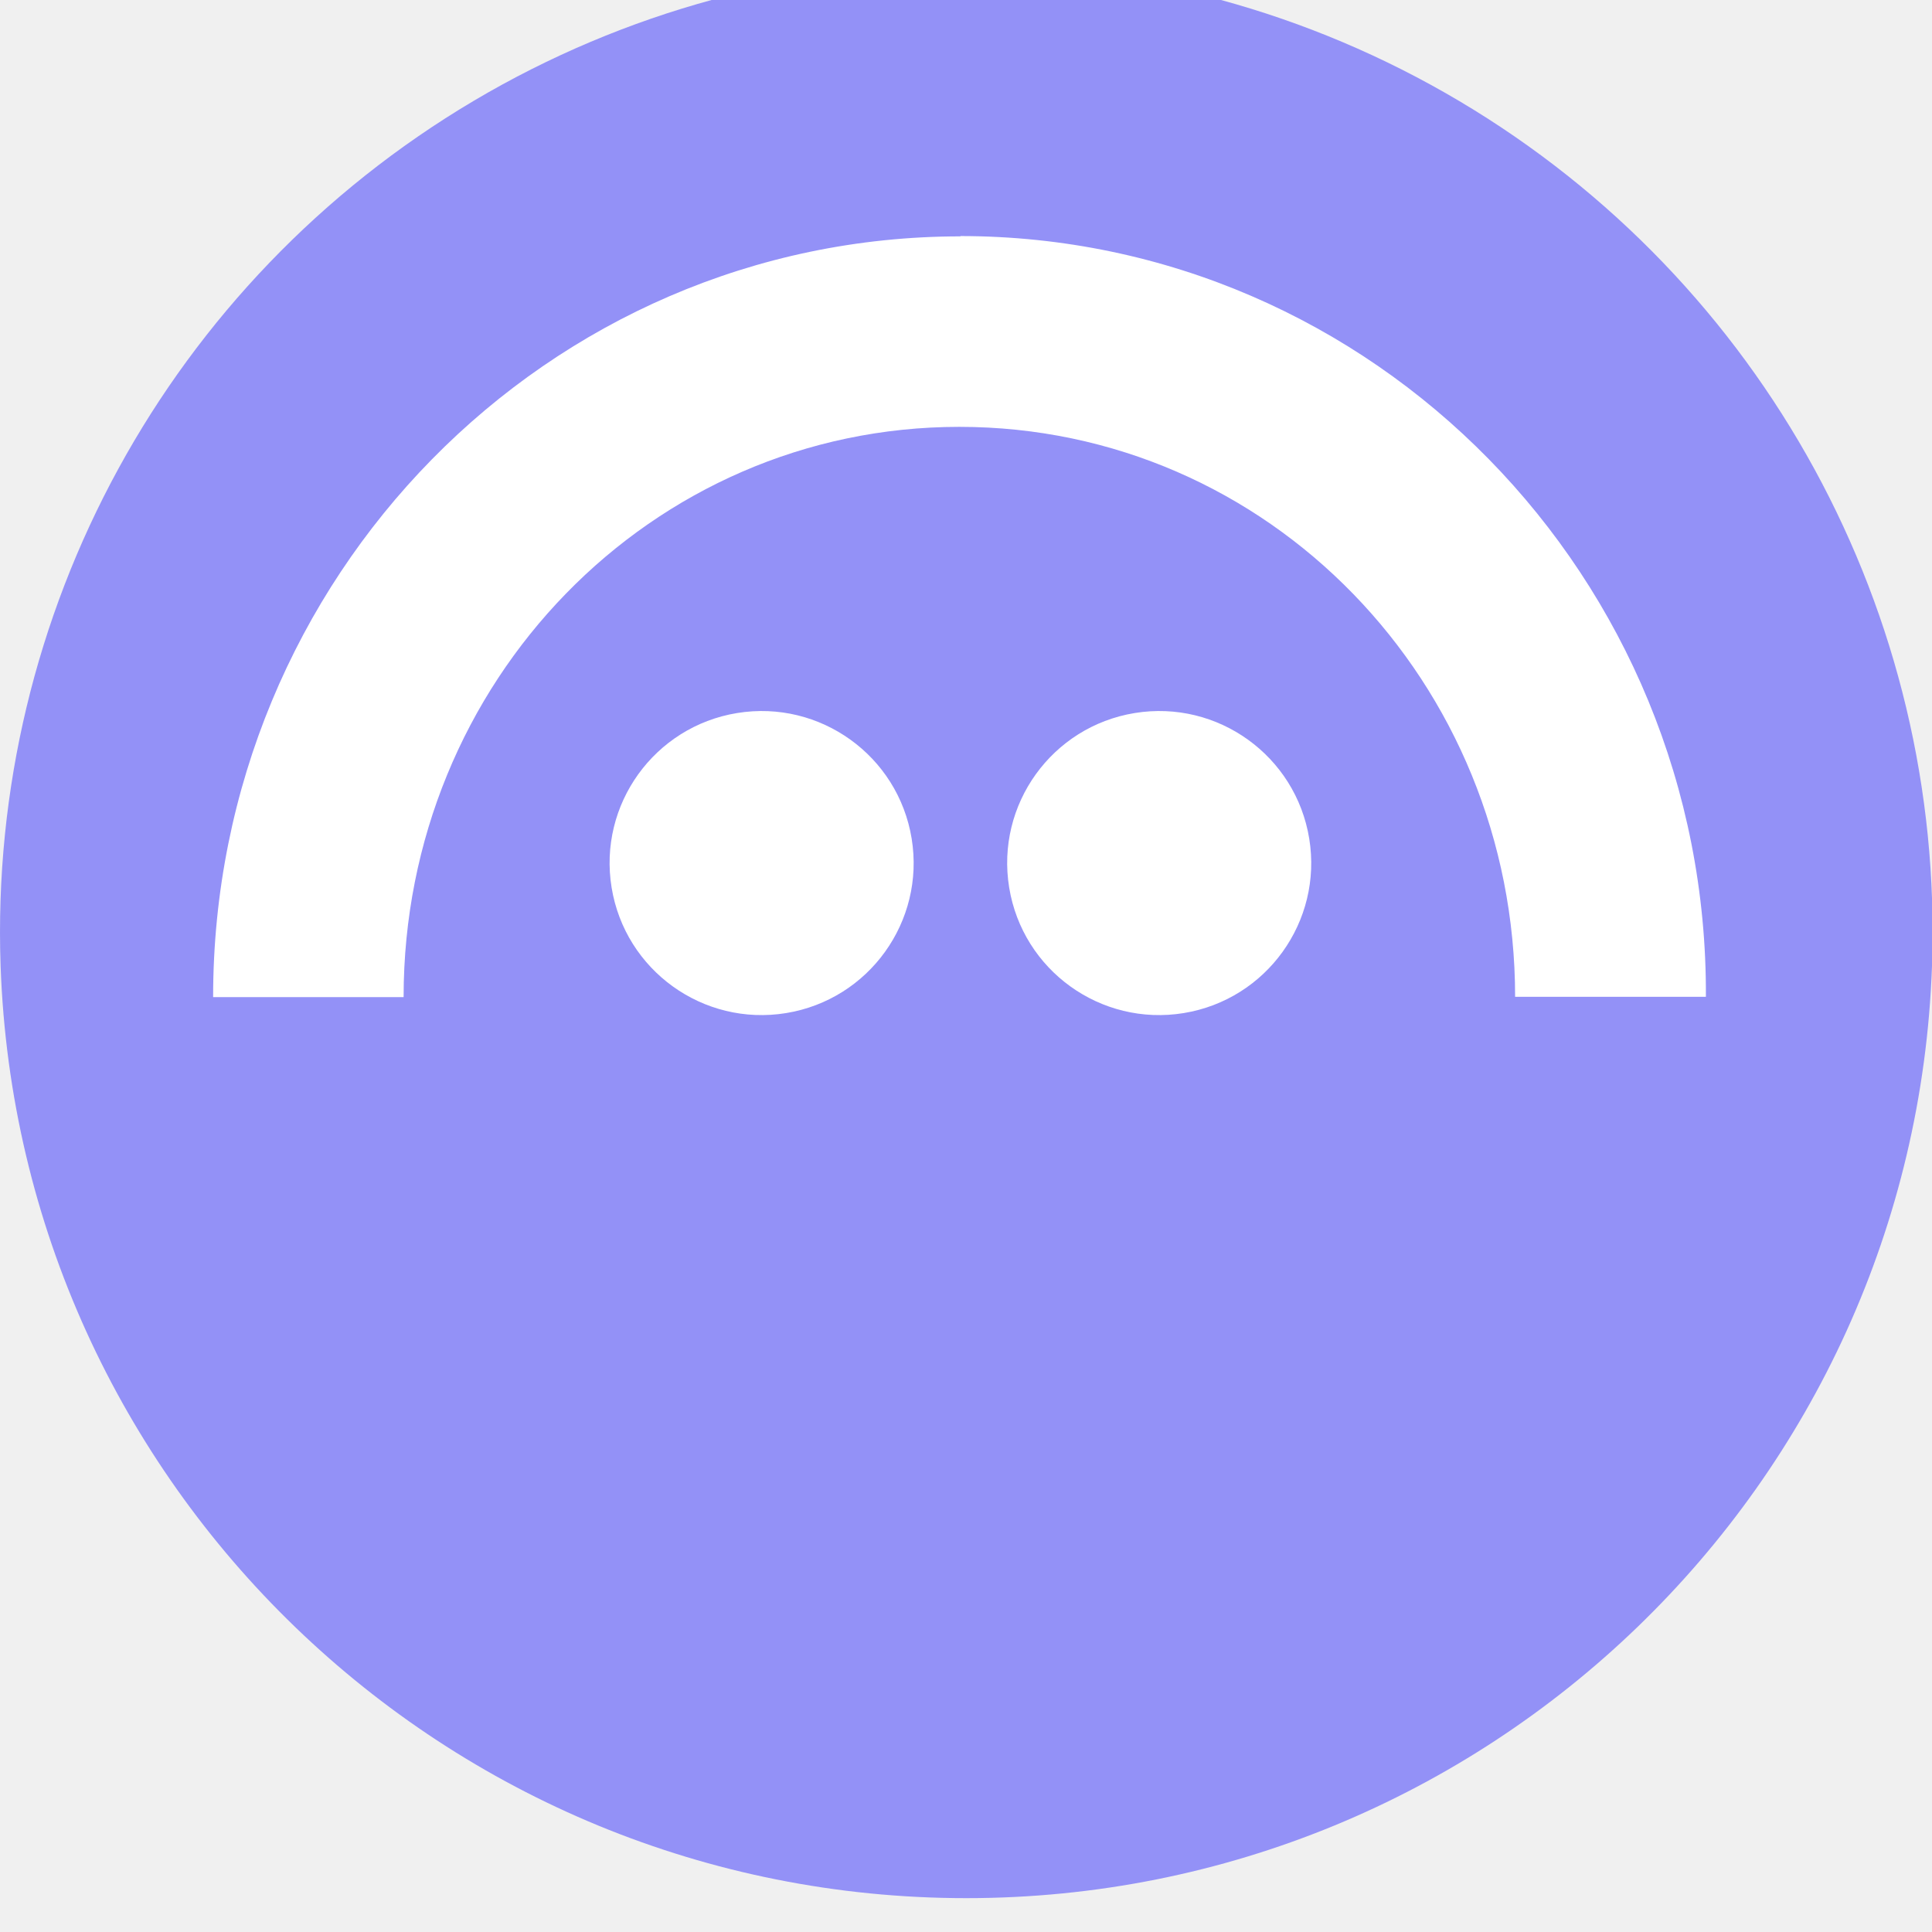
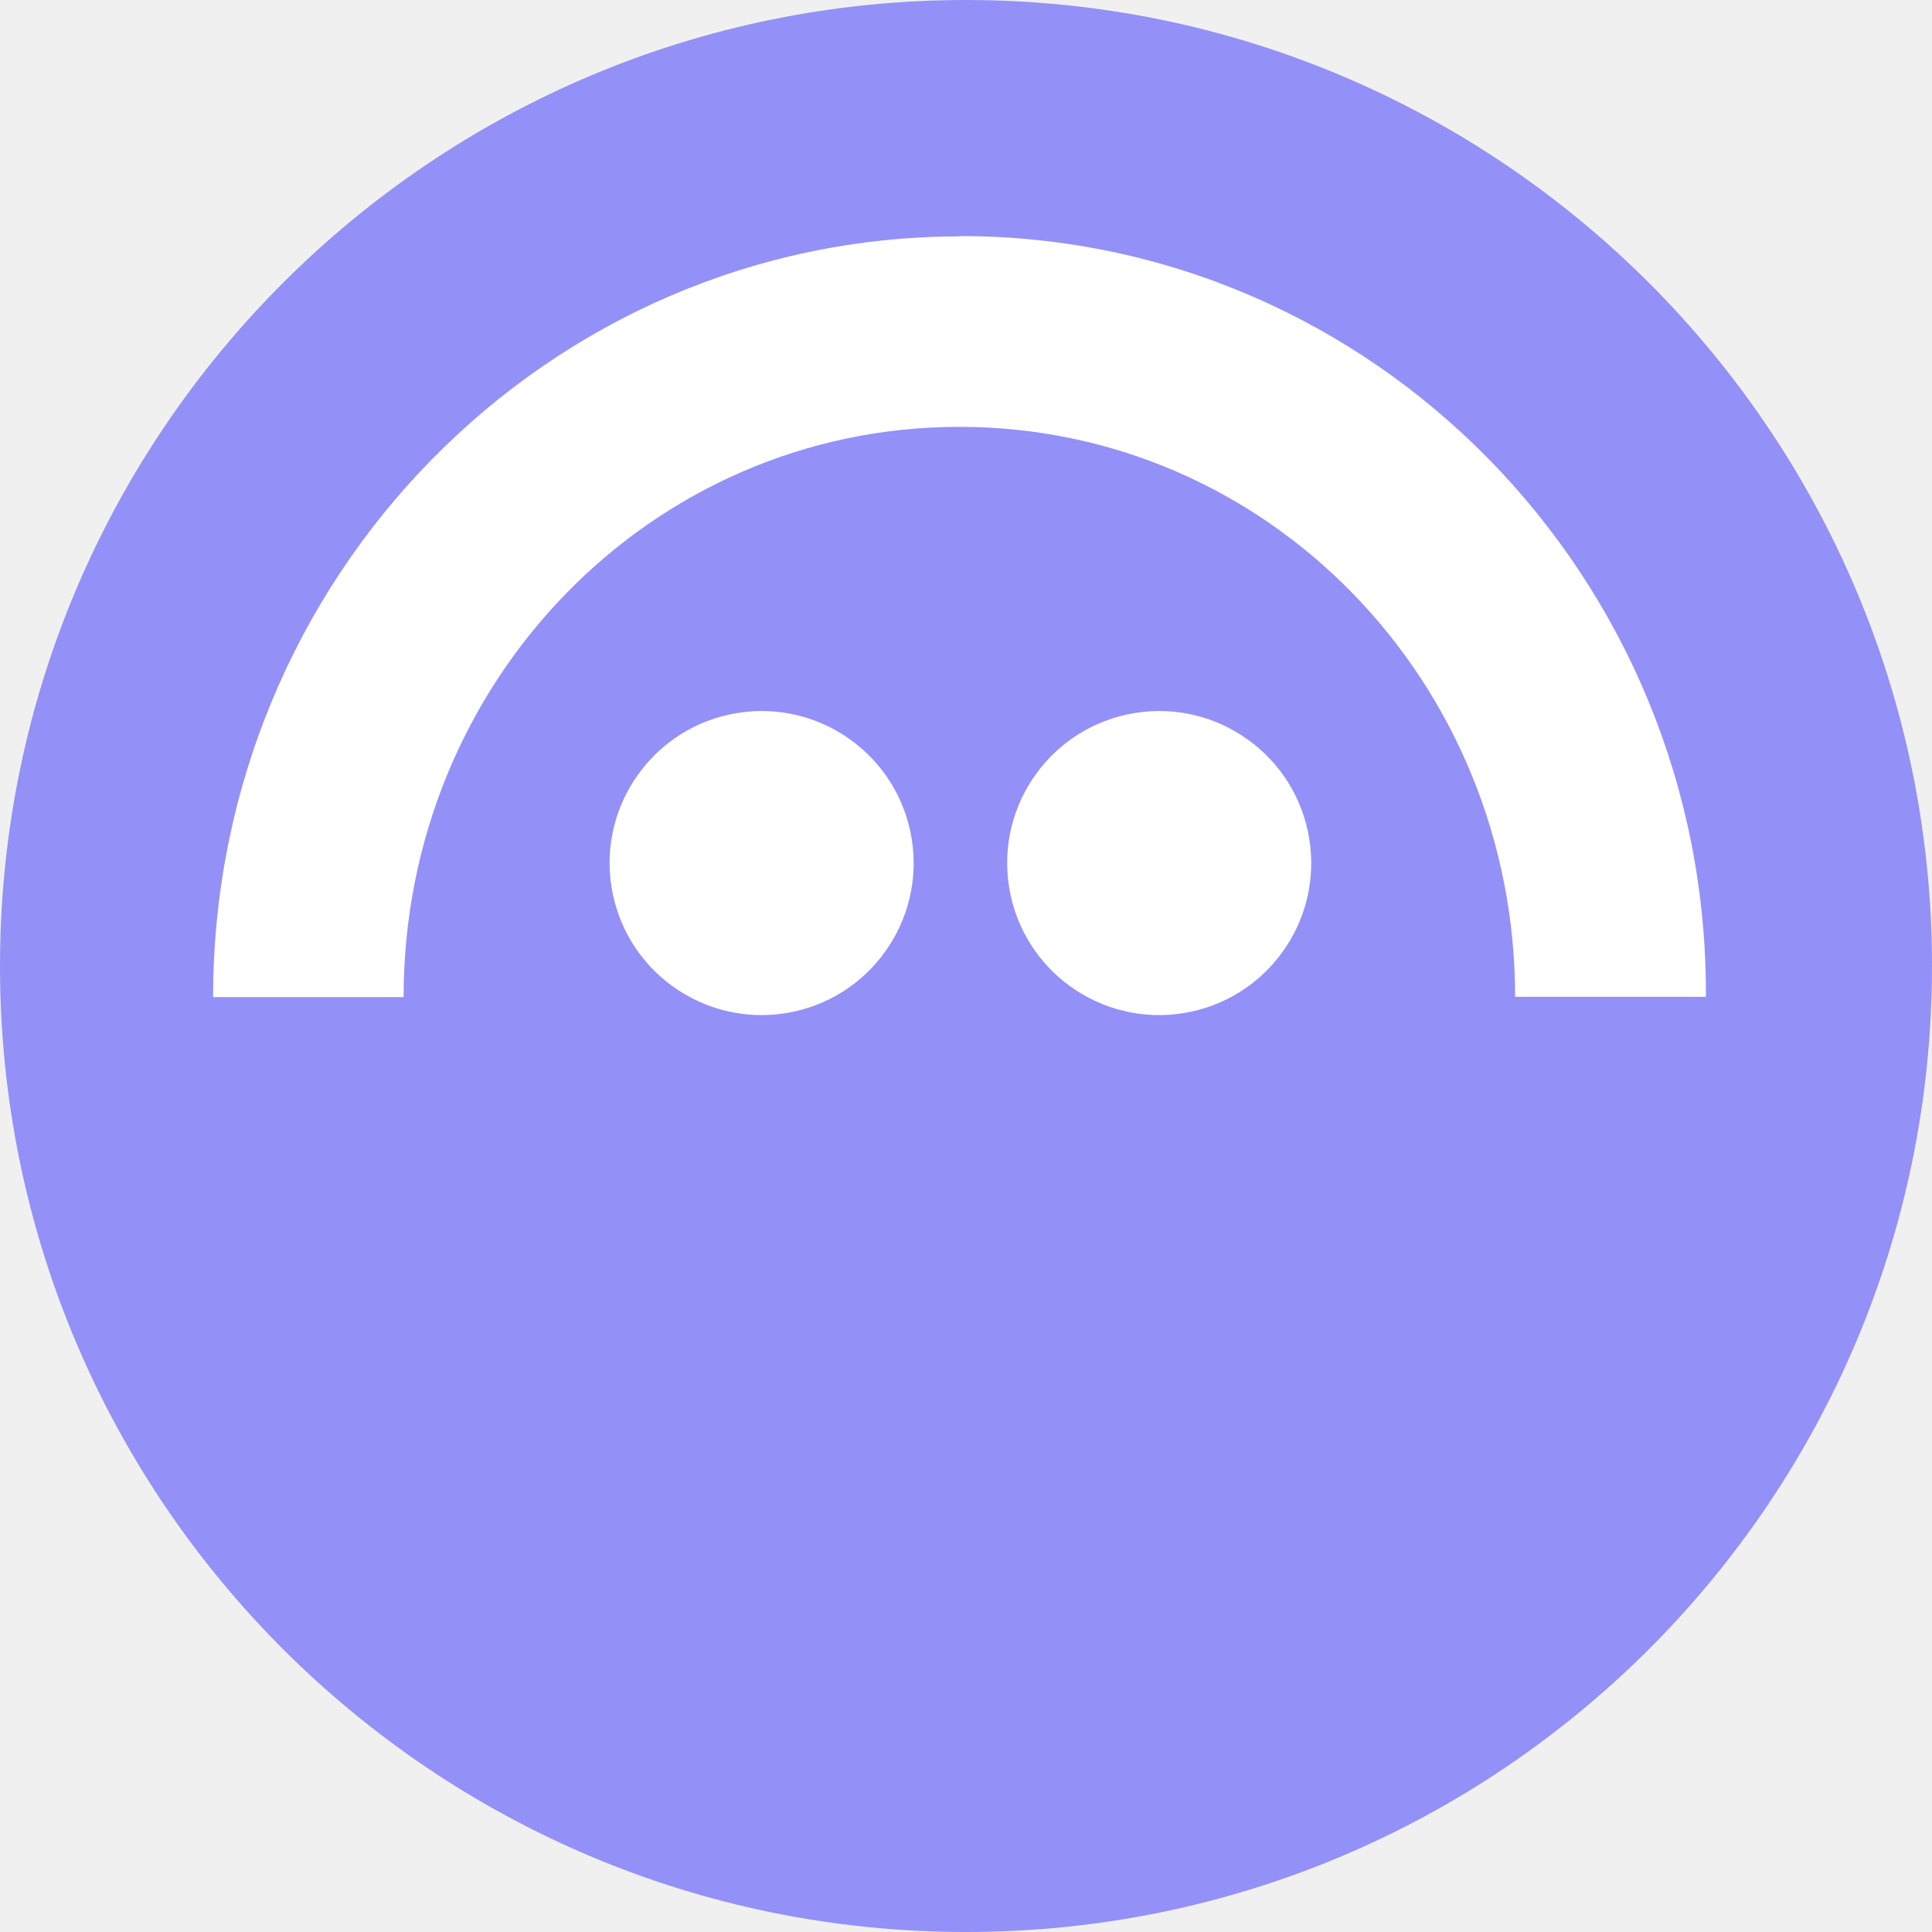
- <svg xmlns="http://www.w3.org/2000/svg" xml:space="preserve" viewBox="0 0 64 64">
-   <path fill="#9391f7" d="M64 32.02A32.01 32.01 0 1 0 .02 32 32.01 32.01 0 0 0 64 32" />
+ <svg xmlns="http://www.w3.org/2000/svg" viewBox="0 0 64 64">
+   <circle cx="32" cy="32" r="32" fill="#9391f7" />
  <path fill="#fff" d="M26.04 33.56a5.03 5.03 0 1 0-1.62-9.94 5.03 5.03 0 1 0 1.62 9.94m13.17 0a5.03 5.03 0 1 0-1.62-9.94 5.03 5.03 0 1 0 1.62 9.94" />
  <path fill="#fff" d="M31.82 7.83c-13.68 0-24.76 11.29-24.76 25.2h6.31c0-10.45 8.2-18.89 18.41-18.89 10.25 0 18.41 8.47 18.41 18.88h6.32c.07-13.9-11.02-25.2-24.7-25.2" />
</svg>
